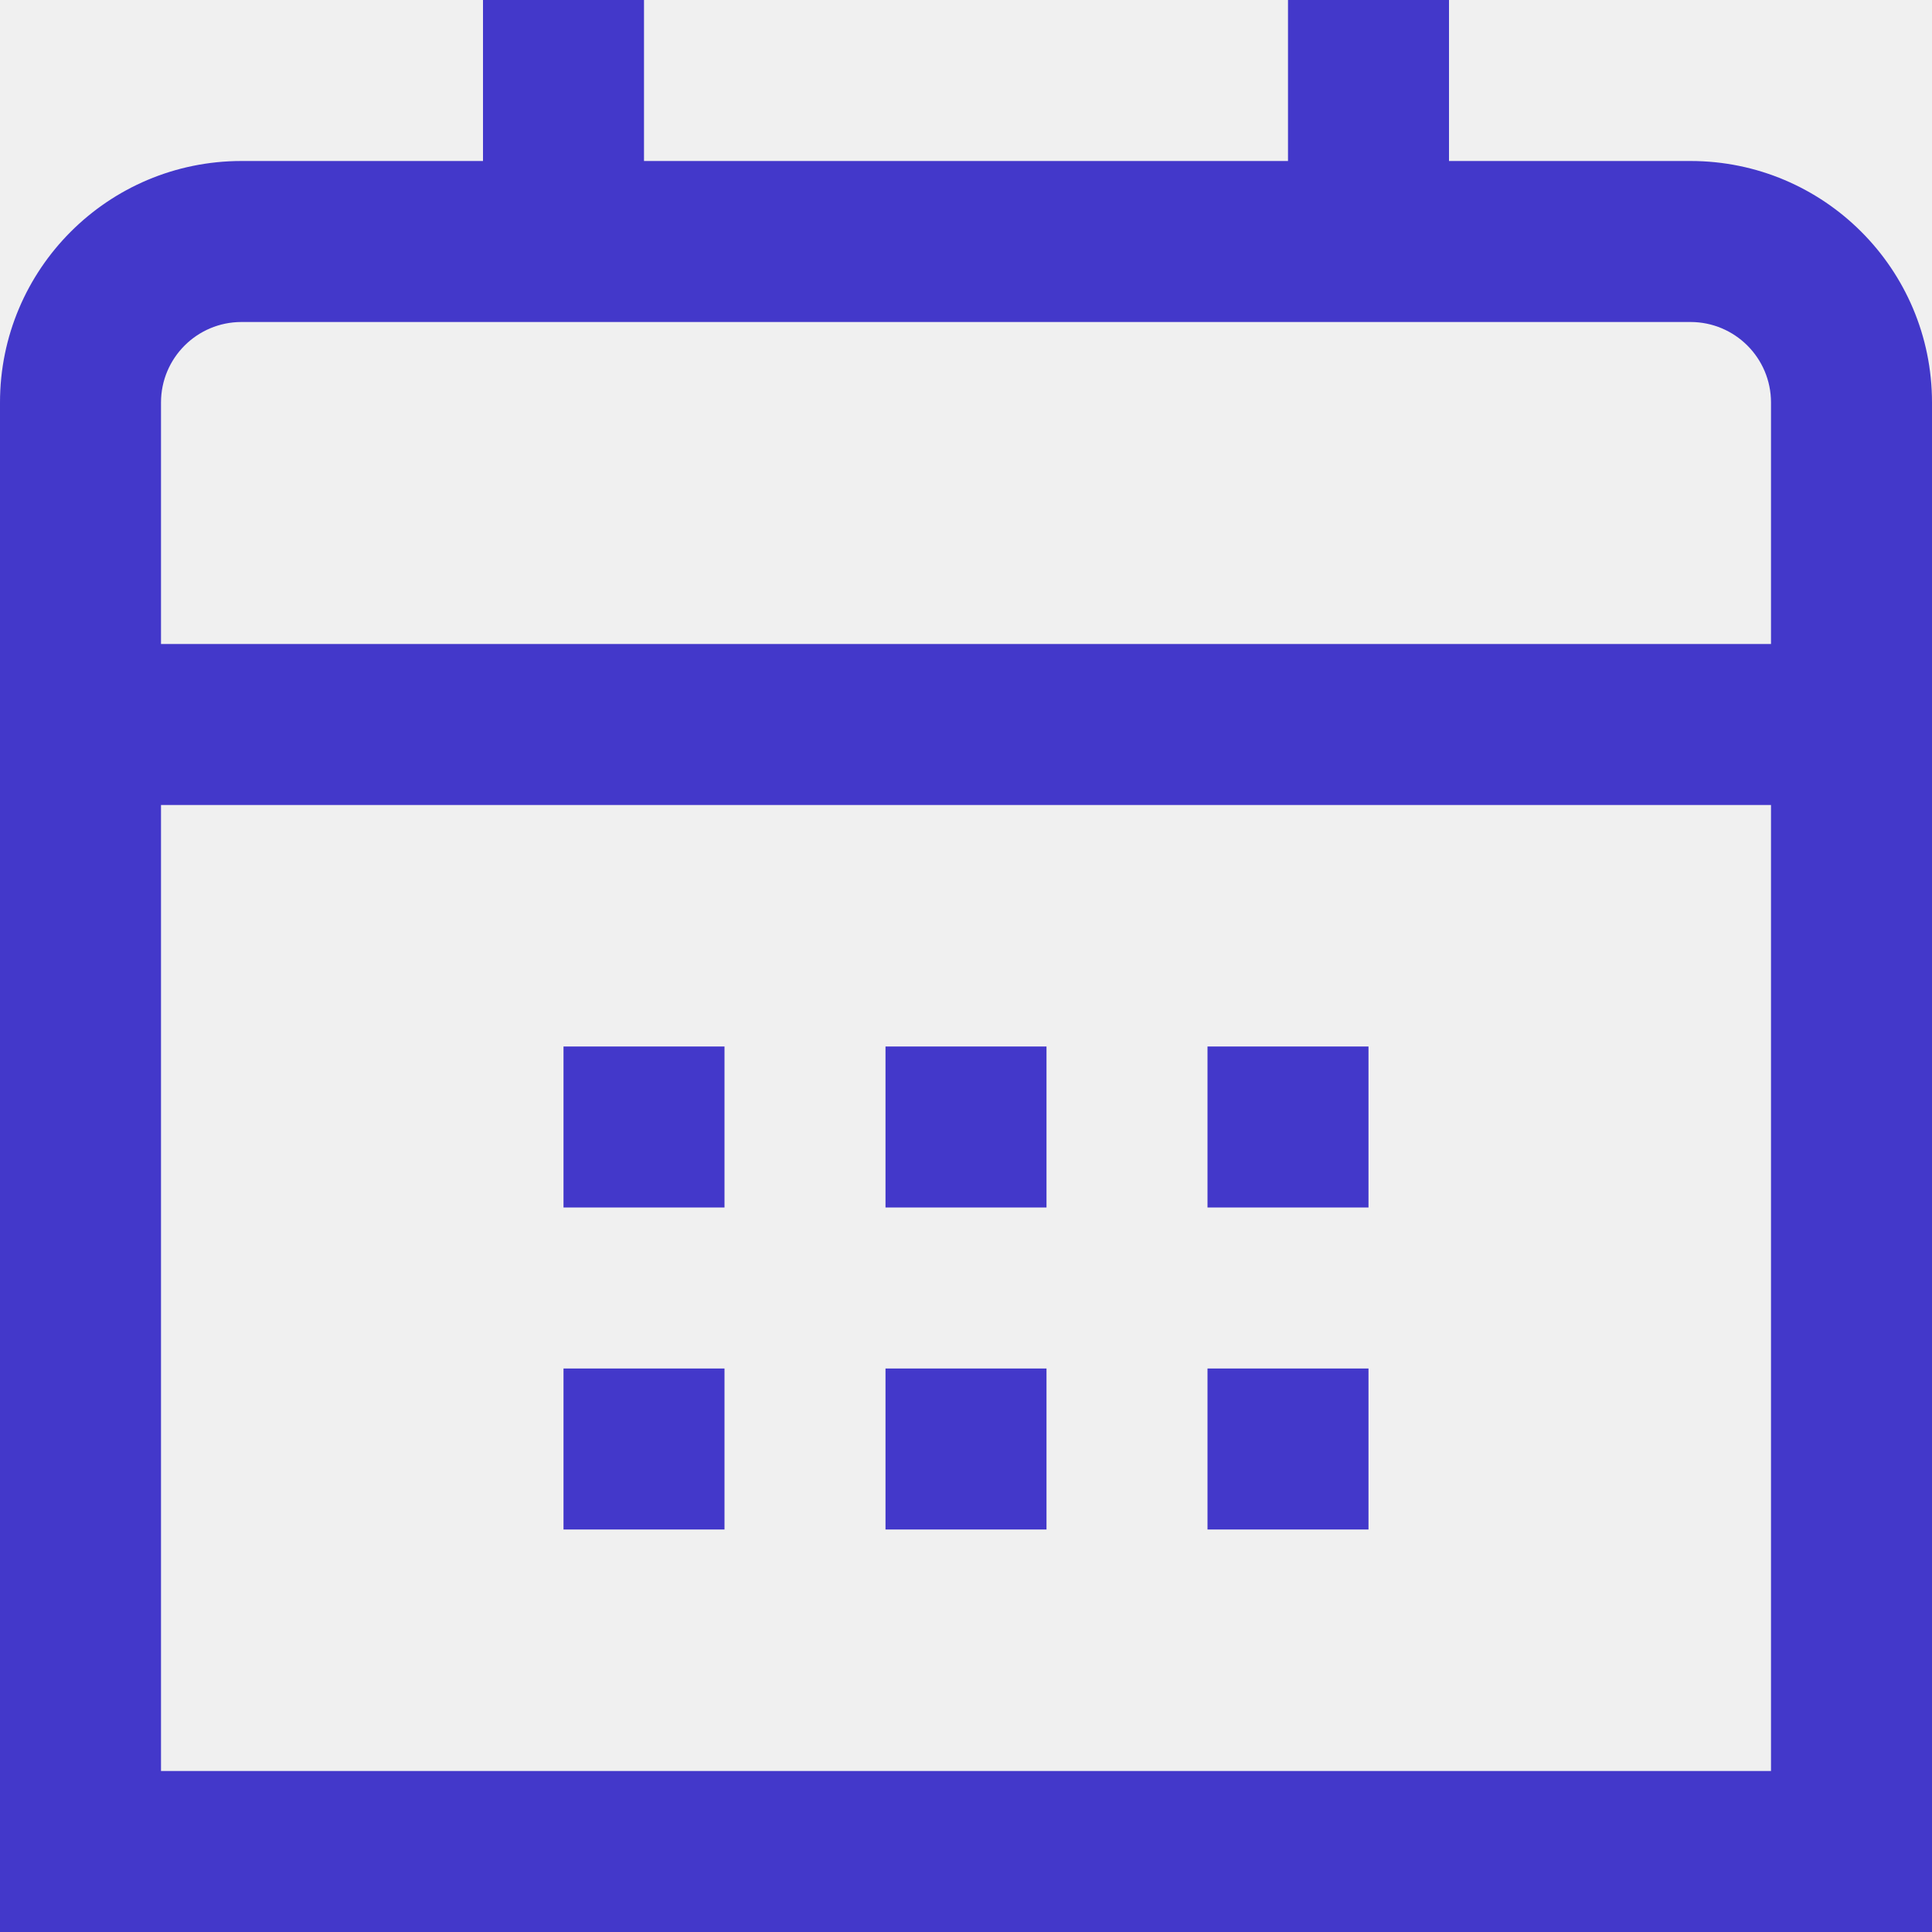
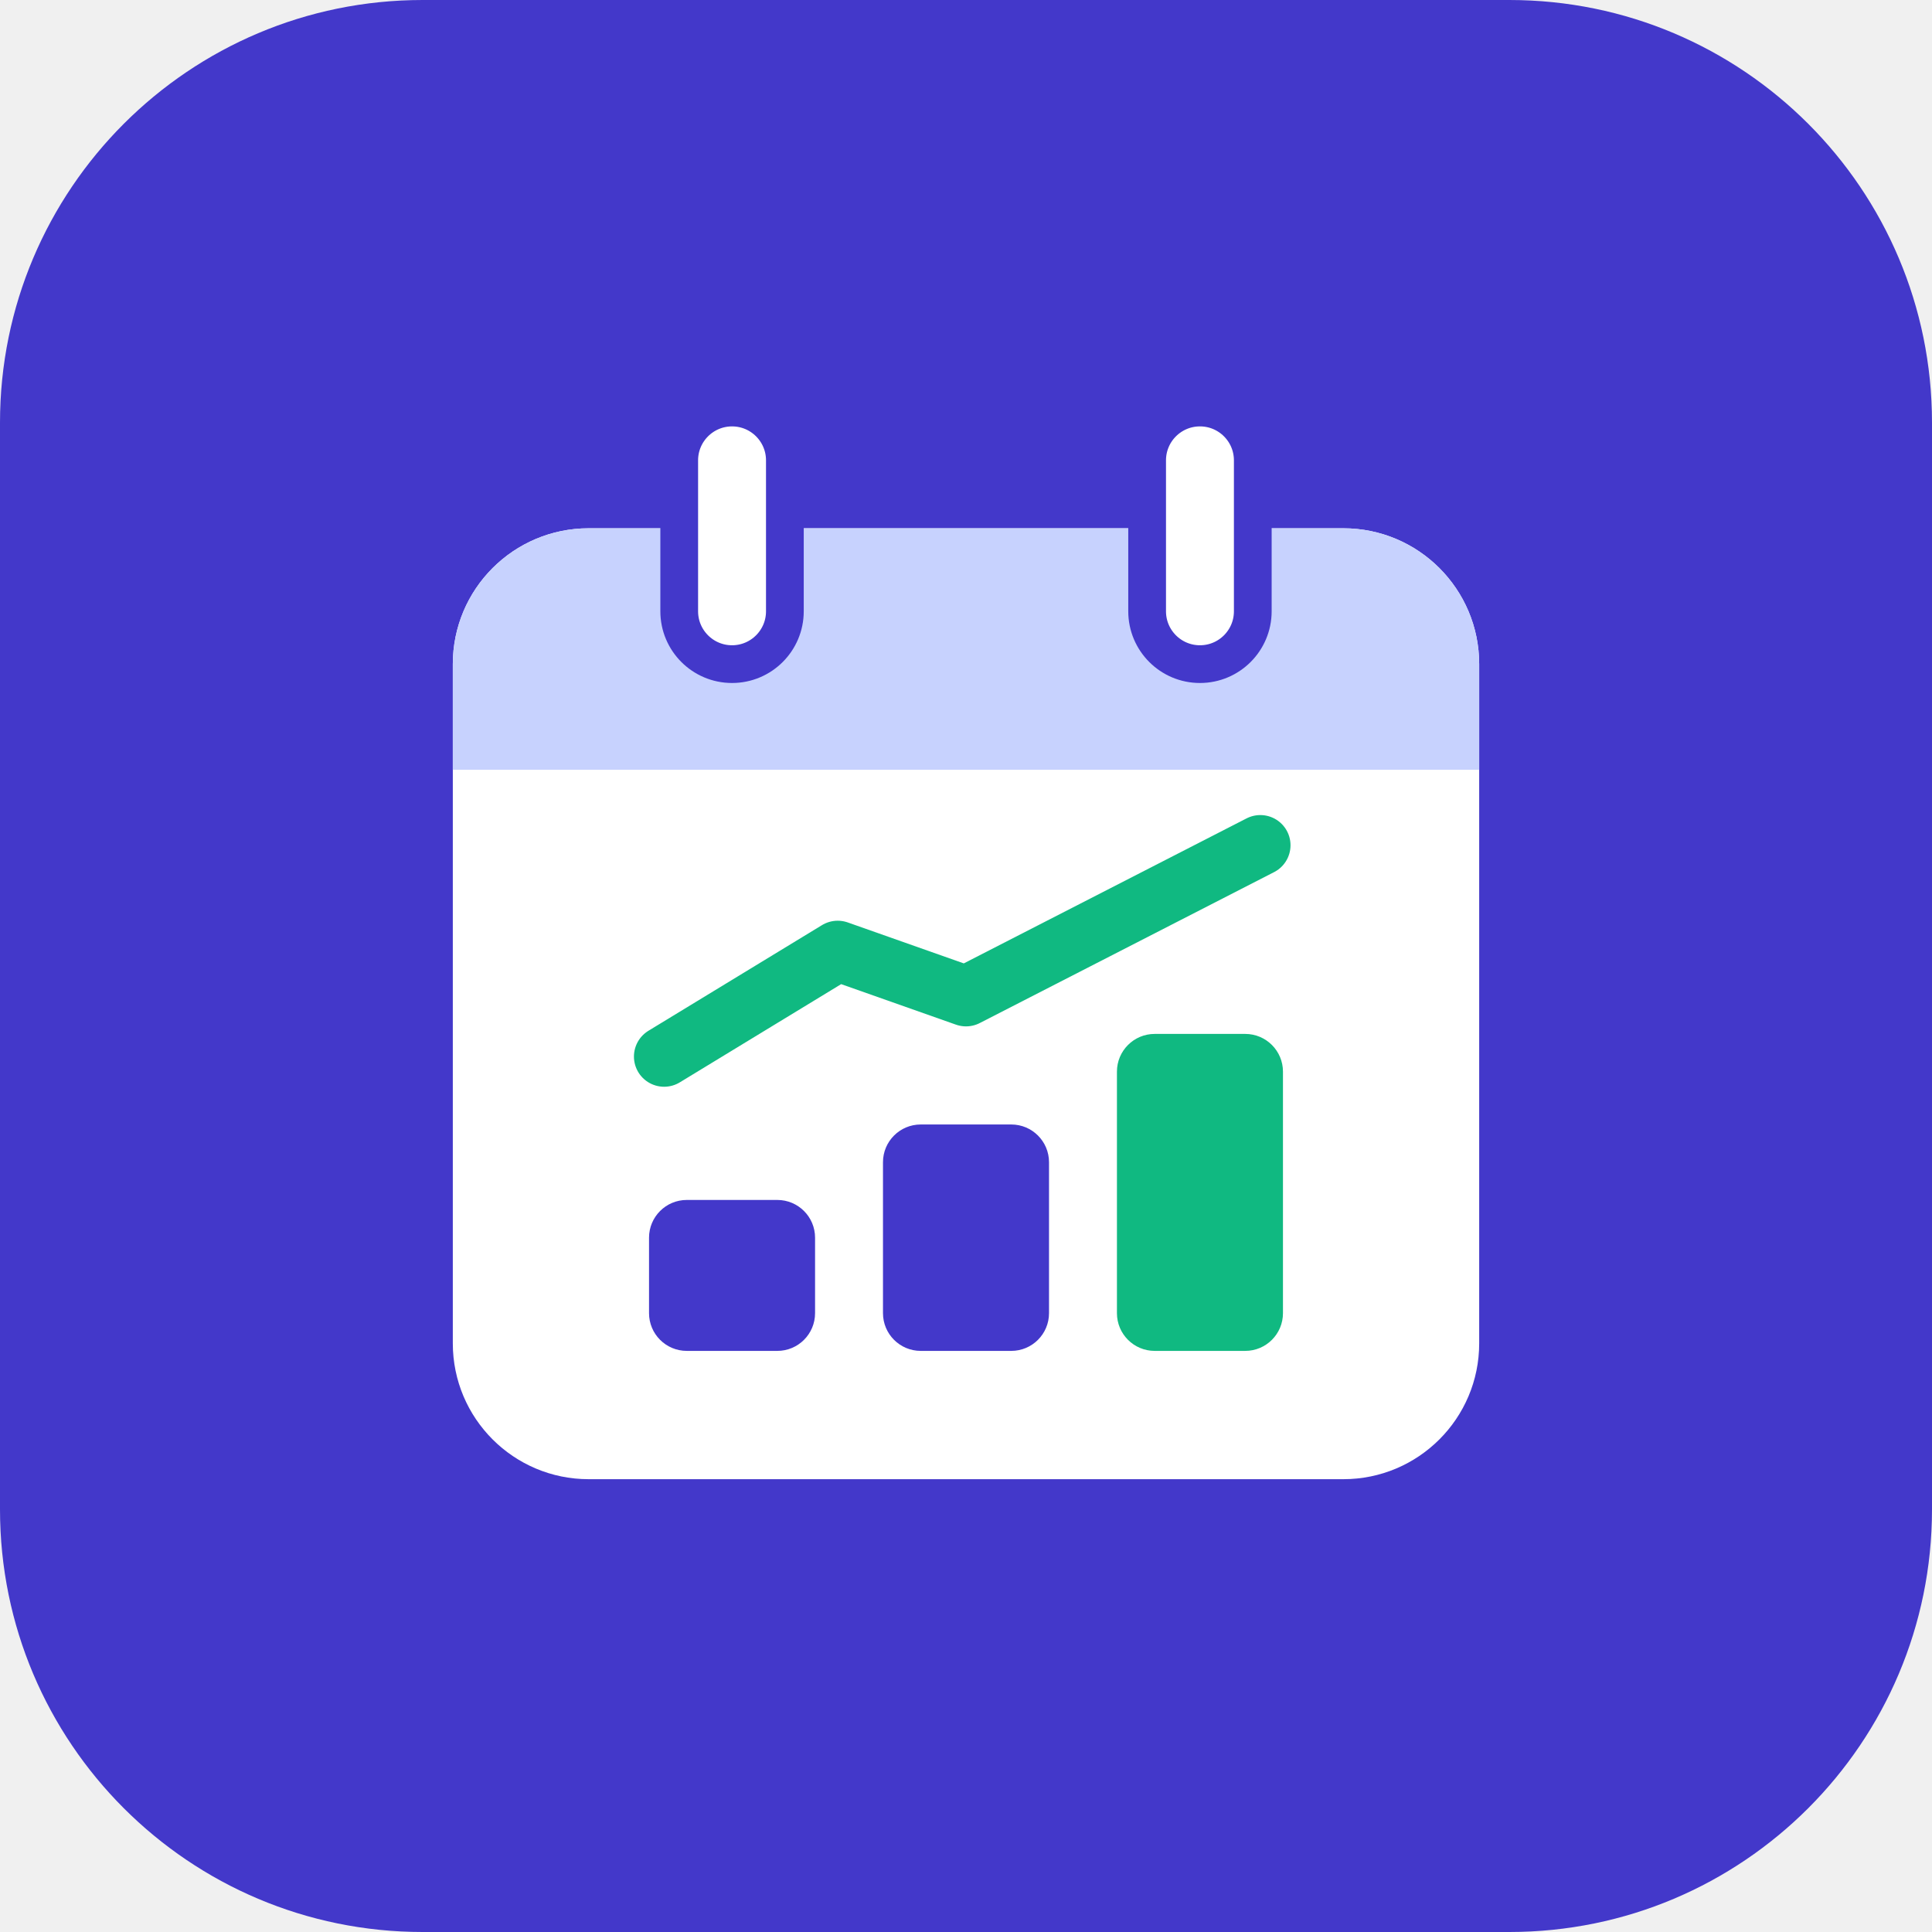
- <svg xmlns="http://www.w3.org/2000/svg" viewBox="0 0 24 24" width="512" height="512">
-   <g id="_01_align_center" data-name="01 align center">
-     <path d="M21,2H18V0H16V2H8V0H6V2H3A3,3,0,0,0,0,5V24H24V5A3,3,0,0,0,21,2ZM2,5A1,1,0,0,1,3,4H21a1,1,0,0,1,1,1V8H2ZM2,22V10H22V22Z" fill="#4338ca" />
-     <rect x="15" y="13" width="2" height="2" fill="#4338ca" />
-     <rect x="11" y="13" width="2" height="2" fill="#4338ca" />
-     <rect x="7" y="13" width="2" height="2" fill="#4338ca" />
-     <rect x="15" y="17" width="2" height="2" fill="#4338ca" />
-     <rect x="11" y="17" width="2" height="2" fill="#4338ca" />
-     <rect x="7" y="17" width="2" height="2" fill="#4338ca" />
+ <svg xmlns="http://www.w3.org/2000/svg" viewBox="0 0 512 512">
+   <clipPath id="r">
+     <rect width="512" height="512" rx="112" />
+   </clipPath>
+   <g clip-path="url(#r)">
+     <defs>
+       <clipPath id="c1">
+         <rect x="120" y="140" width="272" height="252" rx="36" />
+       </clipPath>
+     </defs>
+     <rect width="512" height="512" fill="#4338CA" />
+     <rect x="120" y="140" width="272" height="252" rx="36" fill="#ffffff" />
+     <rect x="120" y="140" width="272" height="64" fill="#c7d2fe" clip-path="url(#c1)" />
+     <rect x="180" y="108" width="28" height="68" rx="14" fill="#ffffff" stroke="#4338CA" stroke-width="10" />
+     <rect x="304" y="108" width="28" height="68" rx="14" fill="#ffffff" stroke="#4338CA" stroke-width="10" />
+     <rect x="172" y="318" width="44" height="40" rx="10" fill="#4338CA" />
+     <rect x="234" y="298" width="44" height="60" rx="10" fill="#4338CA" />
+     <rect x="296" y="274" width="44" height="84" rx="10" fill="#10b981" />
+     <polyline points="176,280 222,252 256,264 334,224" fill="none" stroke="#10b981" stroke-width="16" stroke-linecap="round" stroke-linejoin="round" />
  </g>
</svg>
